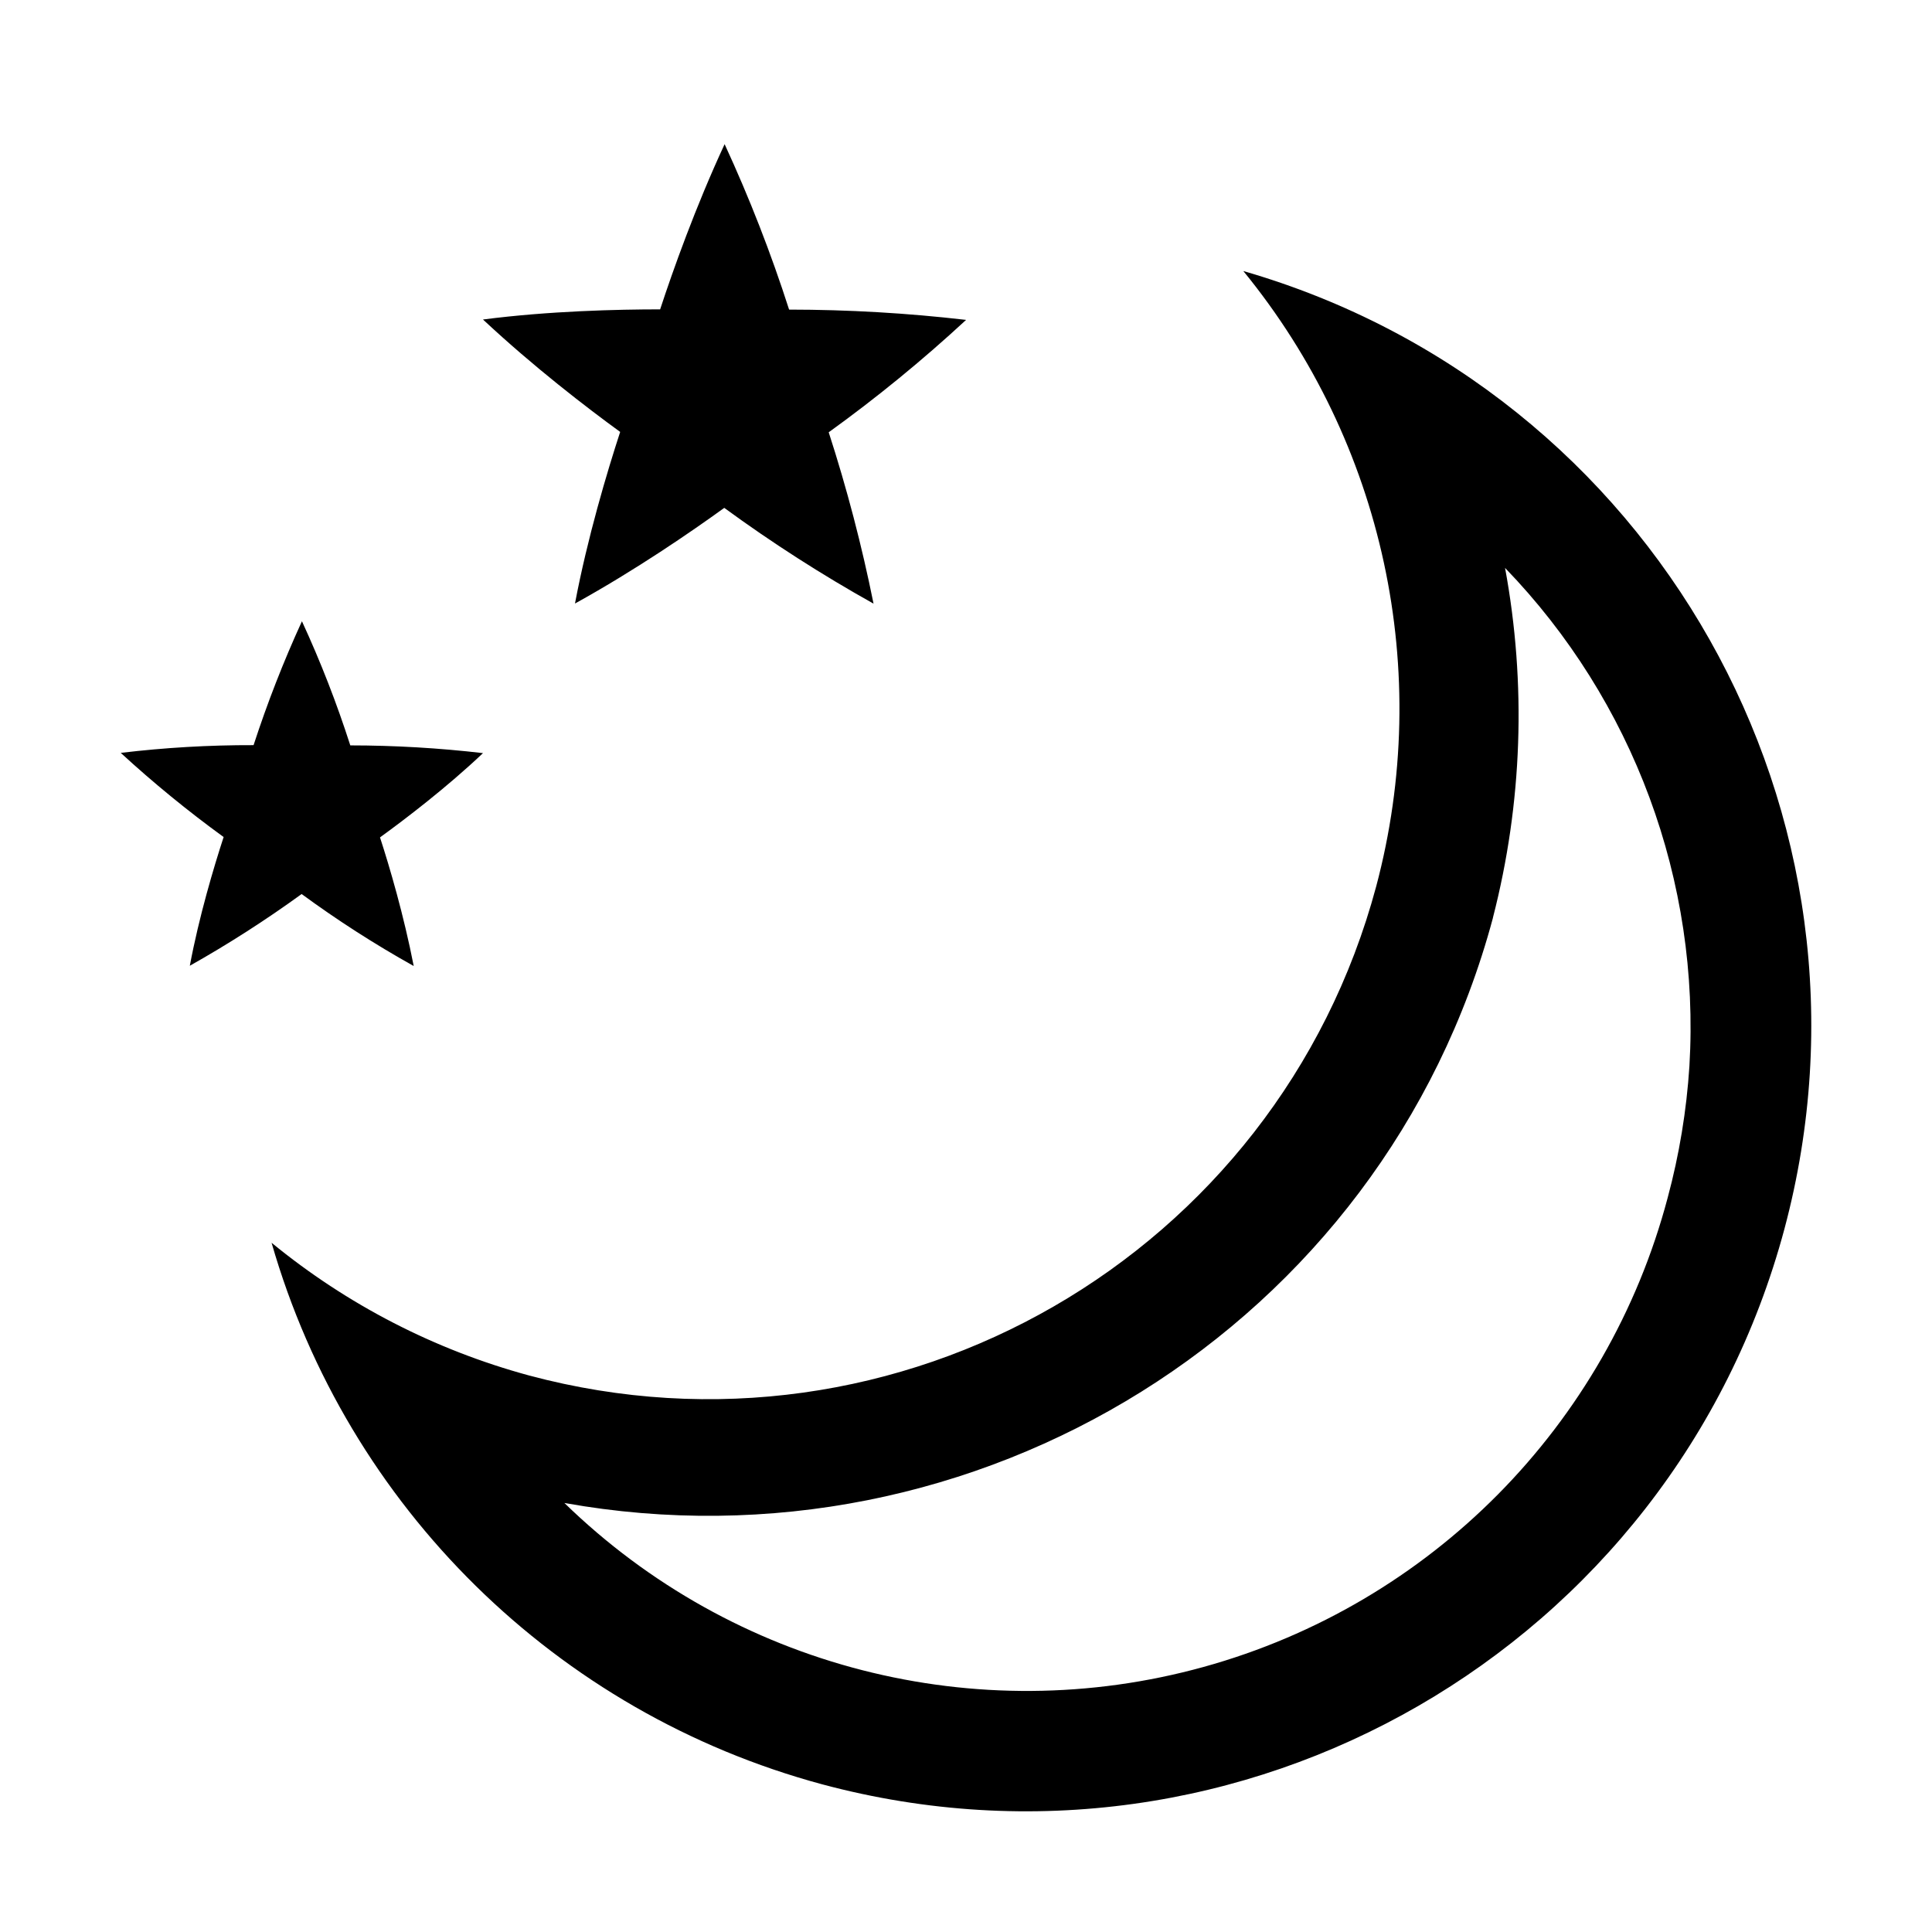
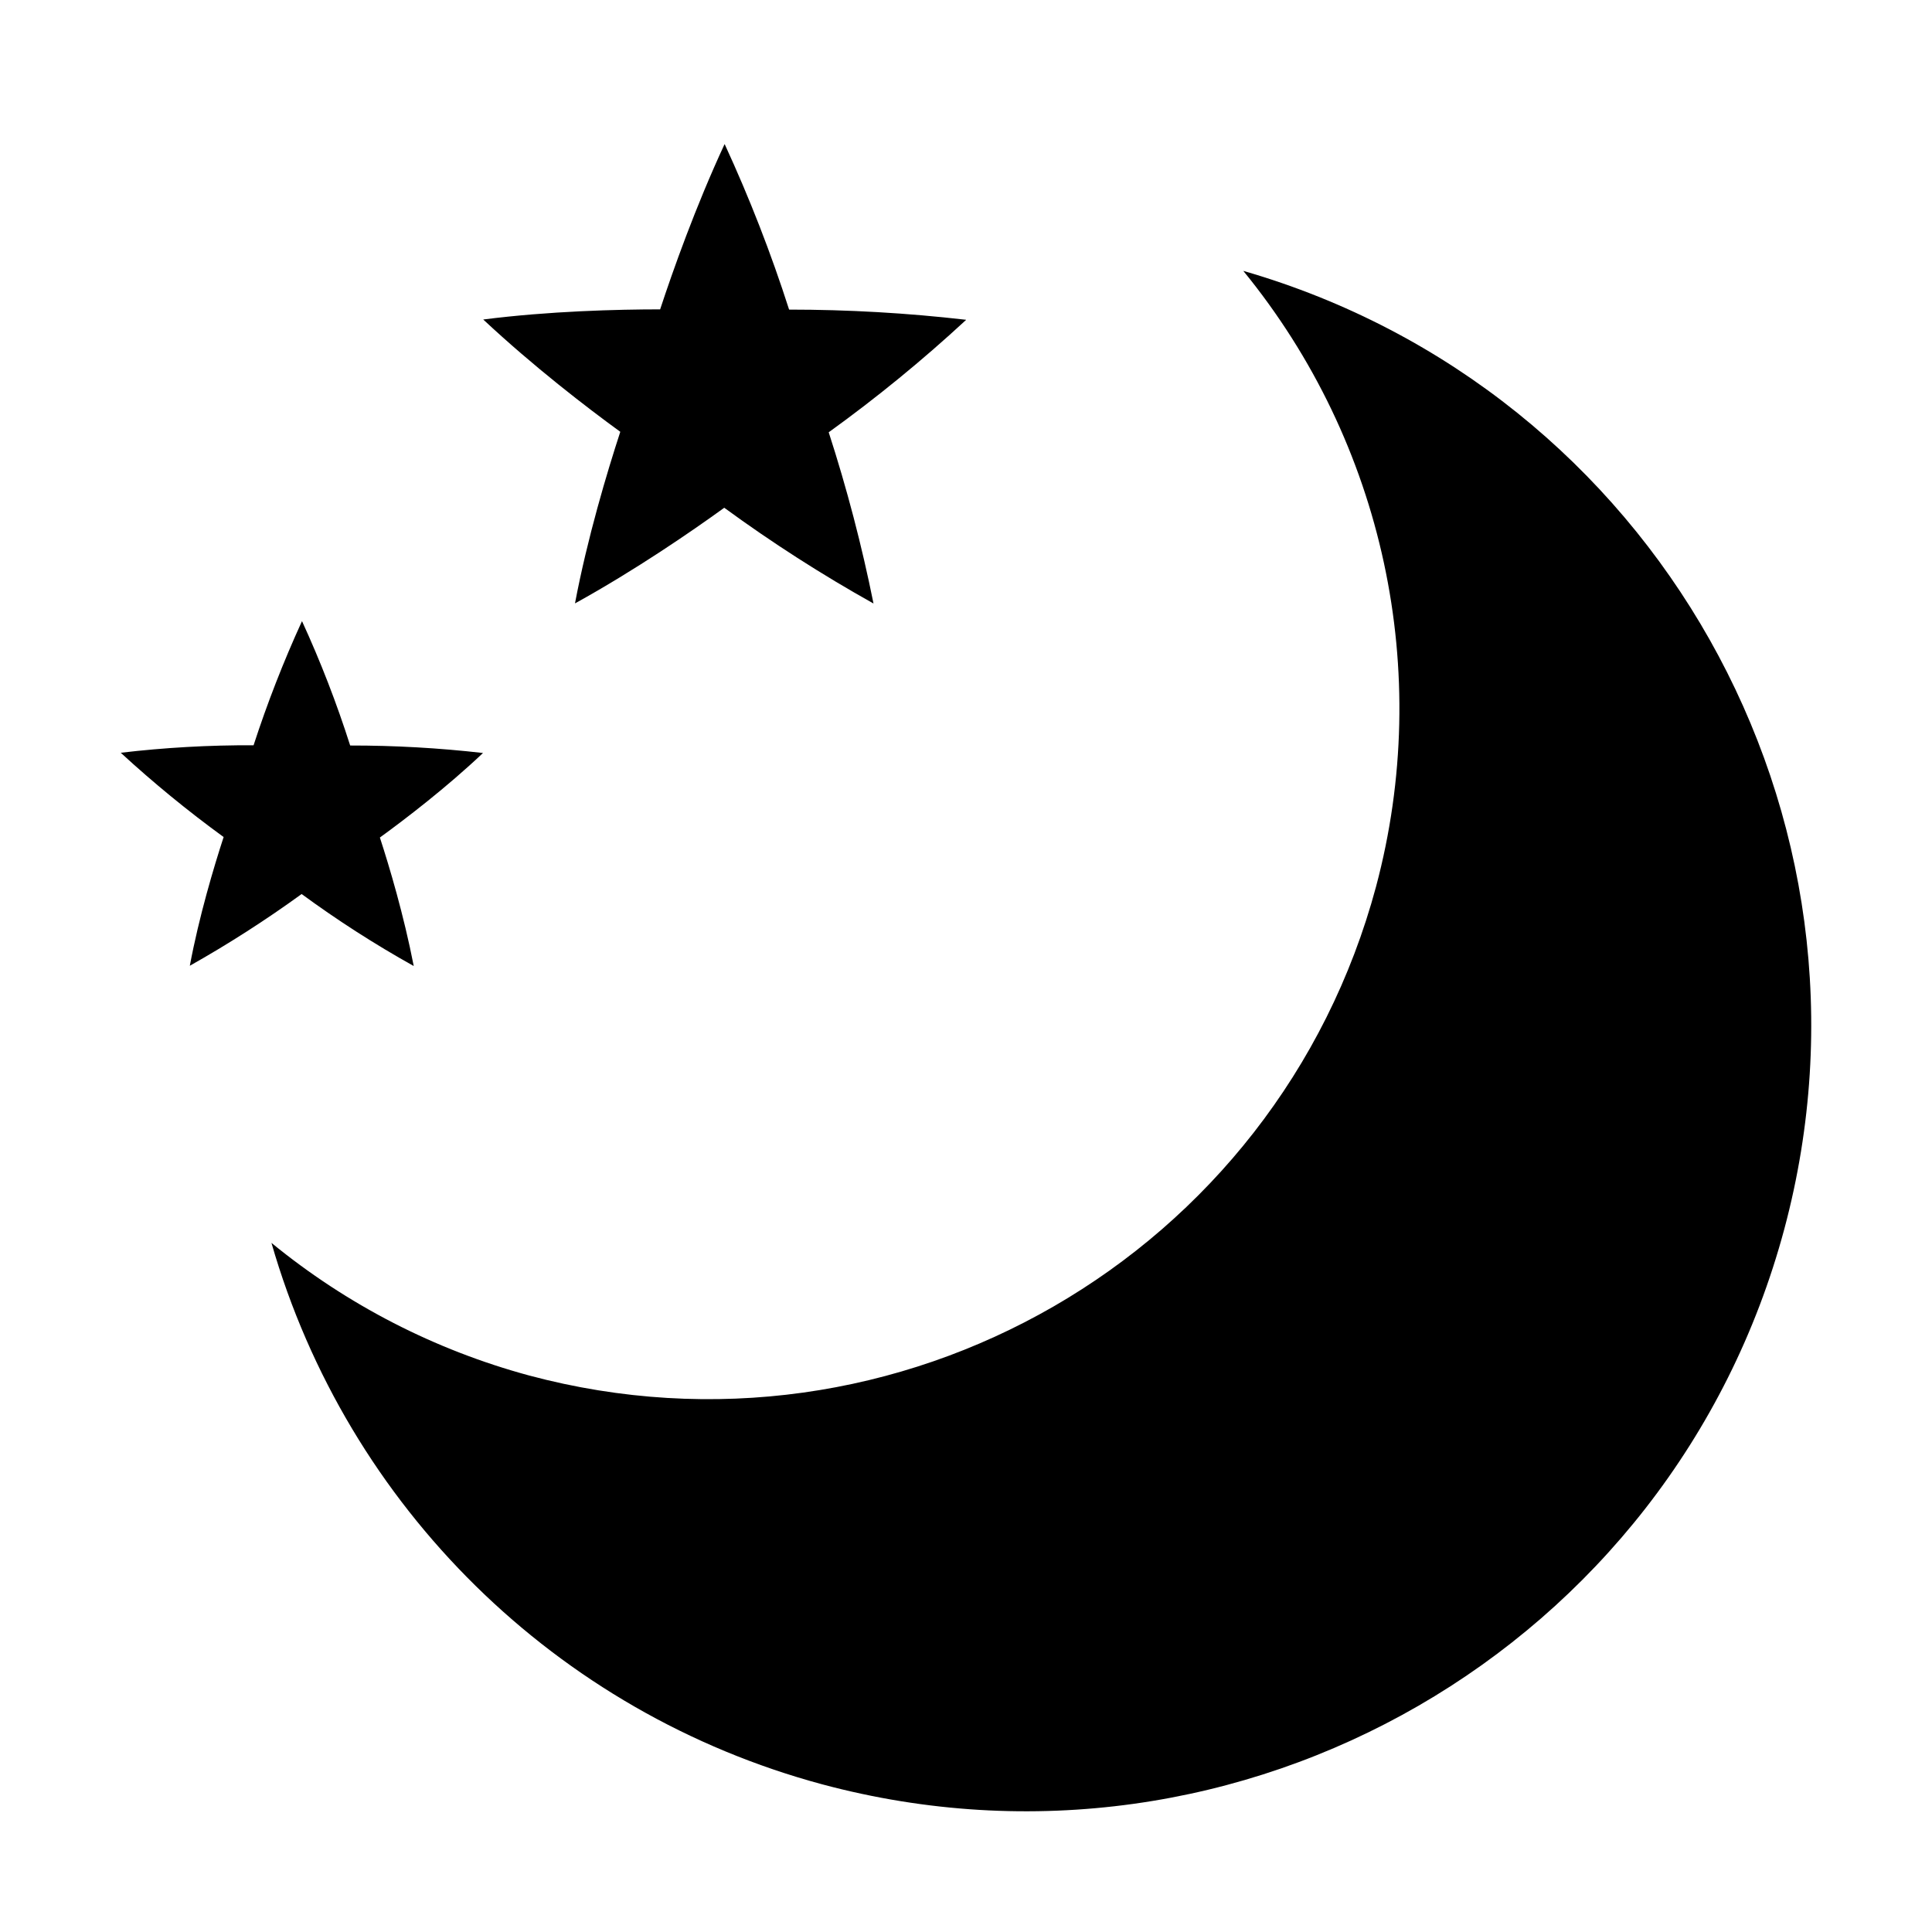
<svg xmlns="http://www.w3.org/2000/svg" height="16" width="16" version="1.1" id="svg4">
  <defs id="defs8" />
-   <path d="M6.001 1.195L6 1.196c-.24.517-.427 1.043-.533 1.366-.348 0-.92.013-1.467.084v.001h.001c.417.39.86.73 1.135.93-.108.33-.272.88-.374 1.42h.002c.499-.276.959-.592 1.234-.791a12.06 12.06 0 001.236.793v-.001a12.804 12.804 0 00-.371-1.418A12.065 12.065 0 008 2.65v-.001h-.001a12.788 12.788 0 00-1.464-.085 12.07 12.07 0 00-.534-1.37zM2.5 5.146a9.6 9.6 0 00-.4 1.025 9.032 9.032 0 00-1.1.064 9.6 9.6 0 00.852.697c-.081.248-.204.66-.28 1.066a9.59 9.59 0 00.926-.594A8.9 8.9 0 003.426 8v-.001c-.082-.42-.2-.822-.279-1.064.211-.153.553-.414.853-.698a9.596 9.596 0 00-1.099-.064 9.078 9.078 0 00-.4-1.027zm7.797-2.901a5.725 5.725 0 011.1 5.096 5.729 5.729 0 01-7.016 4.05 5.728 5.728 0 01-2.132-1.099 6.507 6.507 0 004.56 4.485 6.506 6.506 0 007.969-4.6 6.507 6.507 0 00-4.48-7.932zm2.166 2.457a5.471 5.471 0 011.528 4.127 5.567 5.567 0 01-.18 1.09 5.49 5.49 0 01-9.137 2.528c3.4.61 6.78-1.453 7.69-4.846v-.002a6.71 6.71 0 00.1-2.897z" fill="gray" overflow="visible" style="marker:none;fill:#000000" color="#000" id="path2" />
+   <g id="layer1">
+     <path id="path2" style="marker:none;fill:#000000" d="M 6 1.195 C 5.76 1.712 5.573 2.24 5.467 2.562 C 5.119 2.562 4.548 2.576 4.002 2.646 C 4.419 3.036 4.862 3.376 5.137 3.576 C 5.029 3.906 4.864 4.456 4.762 4.996 L 4.764 4.996 C 5.263 4.72 5.723 4.404 5.998 4.205 A 12.06 12.06 0 0 0 7.234 4.998 A 12.804 12.804 0 0 0 6.863 3.58 A 12.065 12.065 0 0 0 8 2.65 L 8 2.648 L 7.998 2.648 A 12.788 12.788 0 0 0 6.535 2.564 A 12.07 12.07 0 0 0 6.002 1.195 L 6 1.195 z M 10.297 2.244 A 5.725 5.725 0 0 1 11.396 7.342 A 5.729 5.729 0 0 1 4.381 11.391 A 5.728 5.728 0 0 1 2.248 10.293 A 6.507 6.507 0 0 0 6.809 14.777 A 6.506 6.506 0 0 0 14.777 10.178 A 6.507 6.507 0 0 0 10.299 2.244 L 10.297 2.244 z M 2.5 5.146 A 9.6 9.6 0 0 0 2.1 6.172 A 9.032 9.032 0 0 0 1 6.234 A 9.6 9.6 0 0 0 1.852 6.932 C 1.771 7.18 1.648 7.592 1.572 7.998 A 9.59 9.59 0 0 0 2.498 7.404 A 8.9 8.9 0 0 0 3.426 8 L 3.426 7.998 C 3.344 7.578 3.225 7.178 3.146 6.936 C 3.357 6.783 3.7 6.52 4 6.236 A 9.596 9.596 0 0 0 2.9 6.174 A 9.078 9.078 0 0 0 2.502 5.146 L 2.5 5.146 z " />
+   </g>
</svg>
